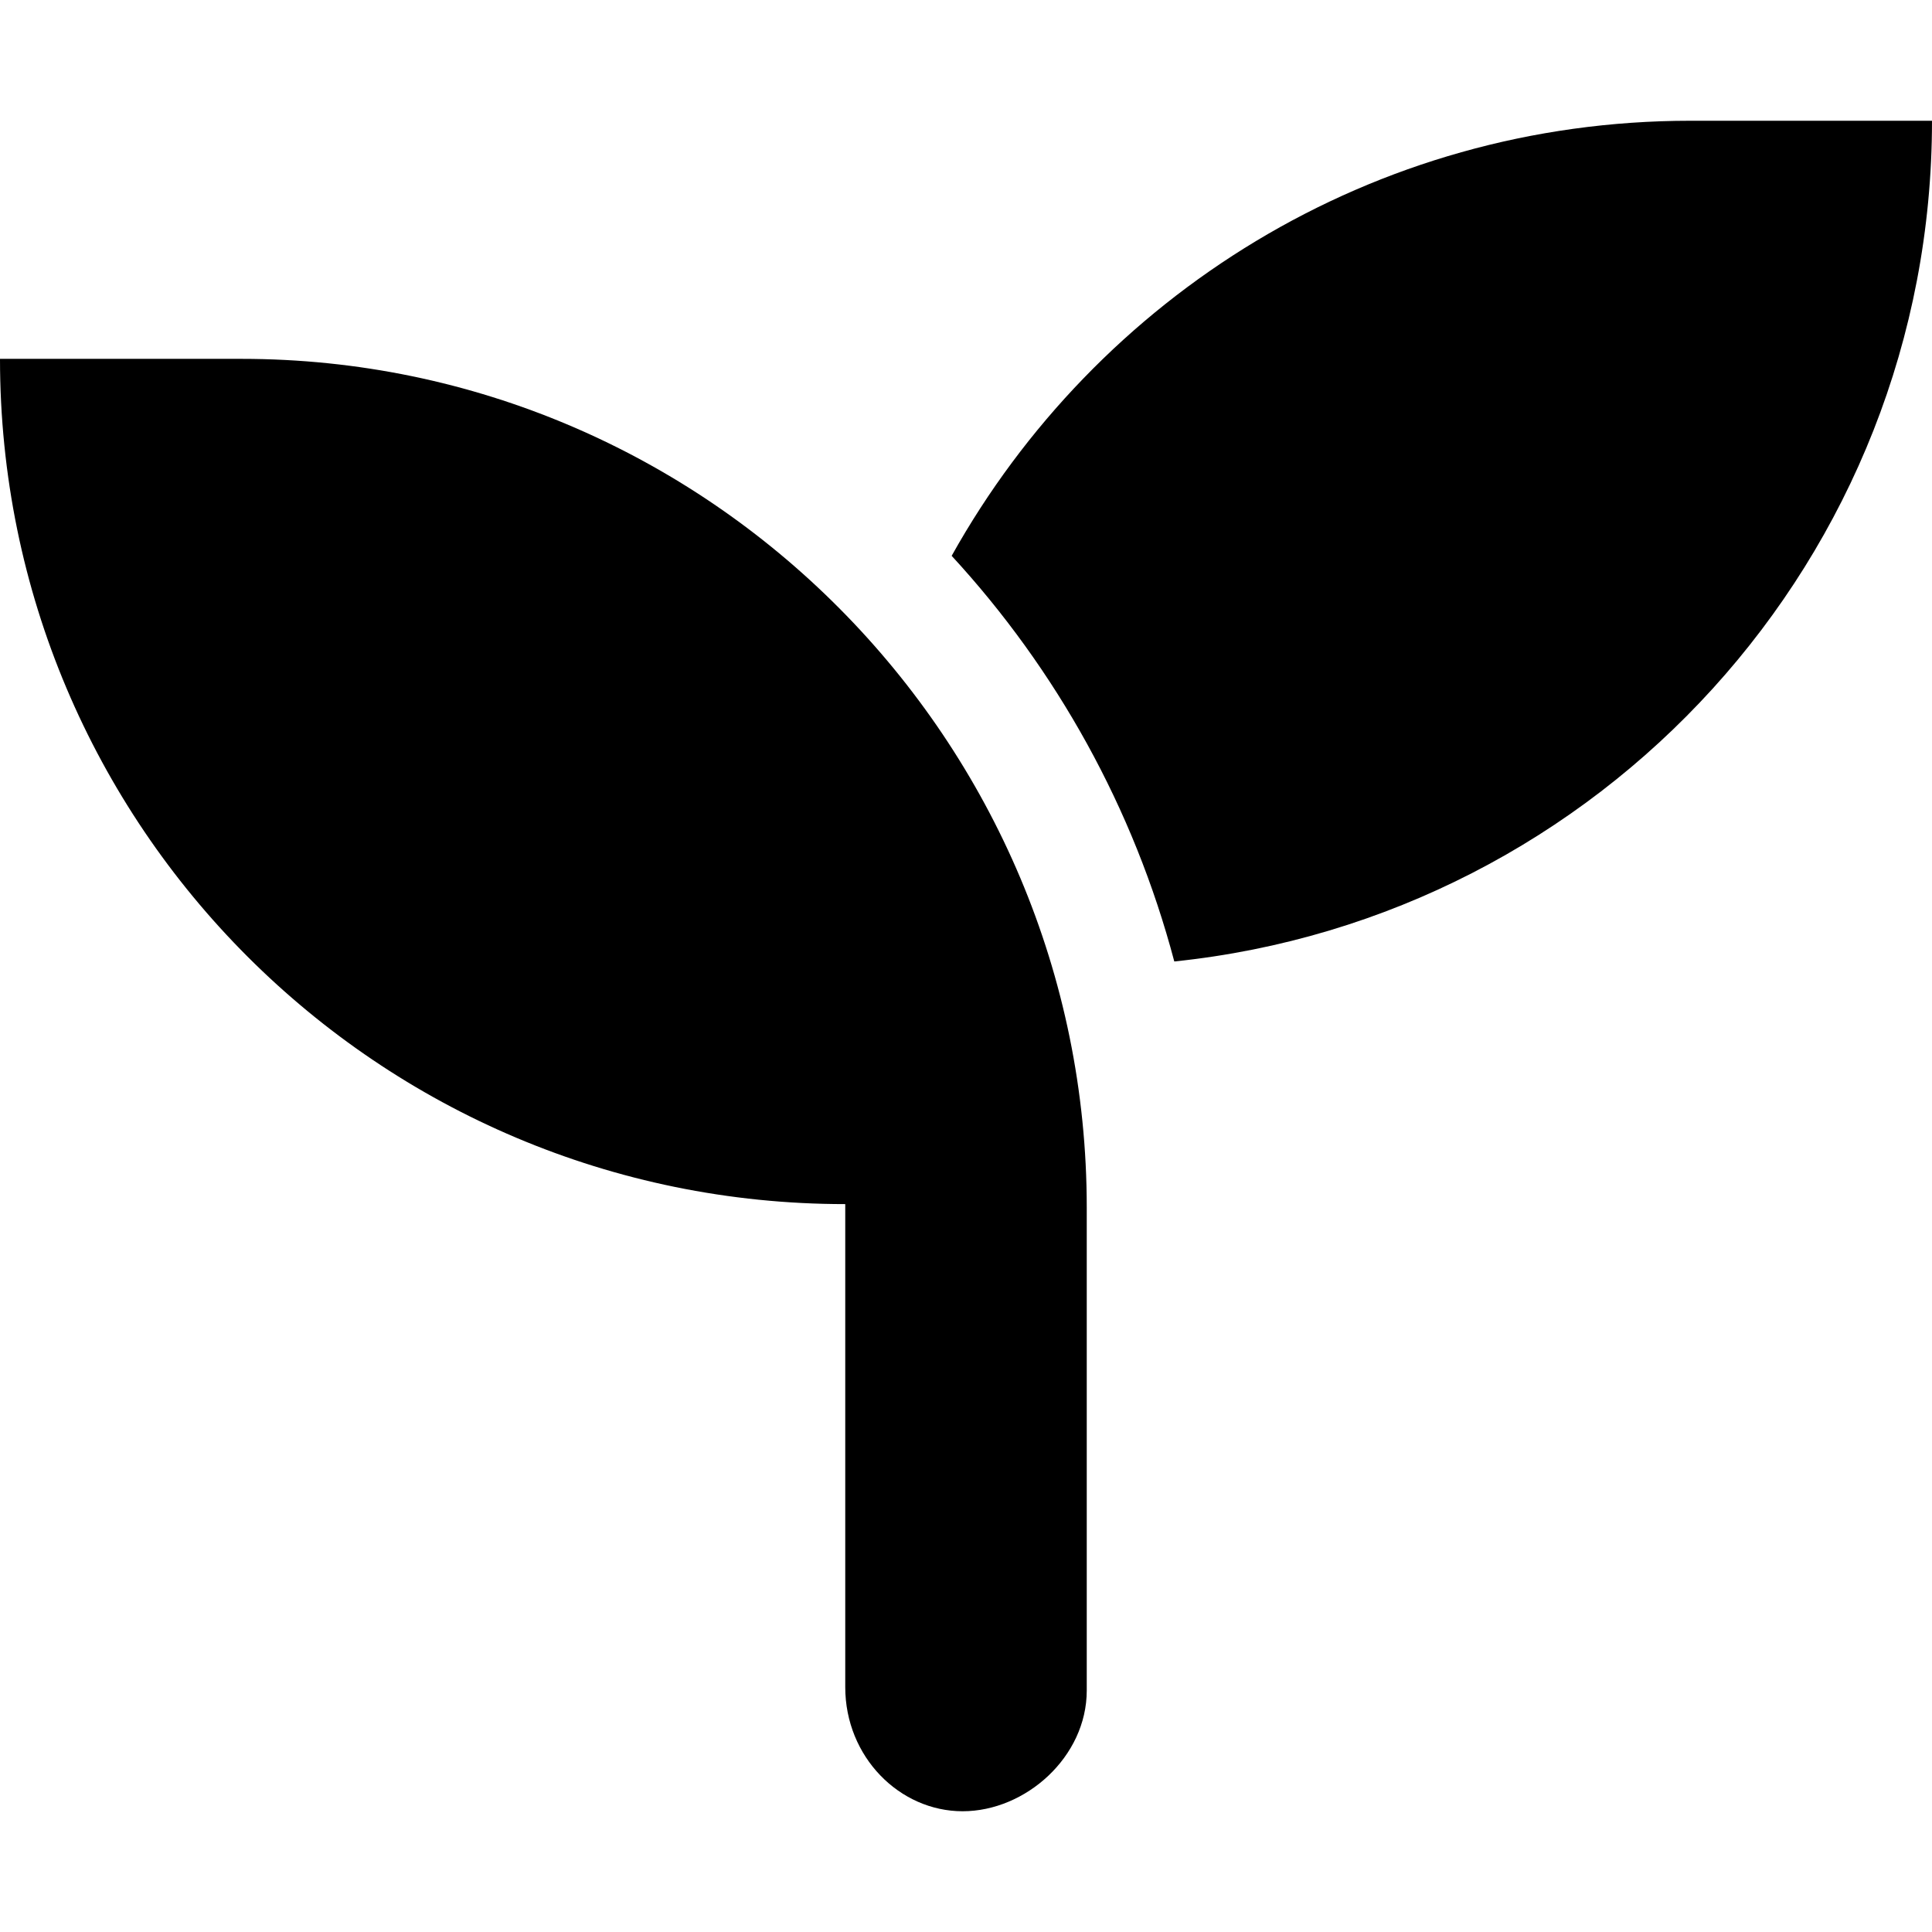
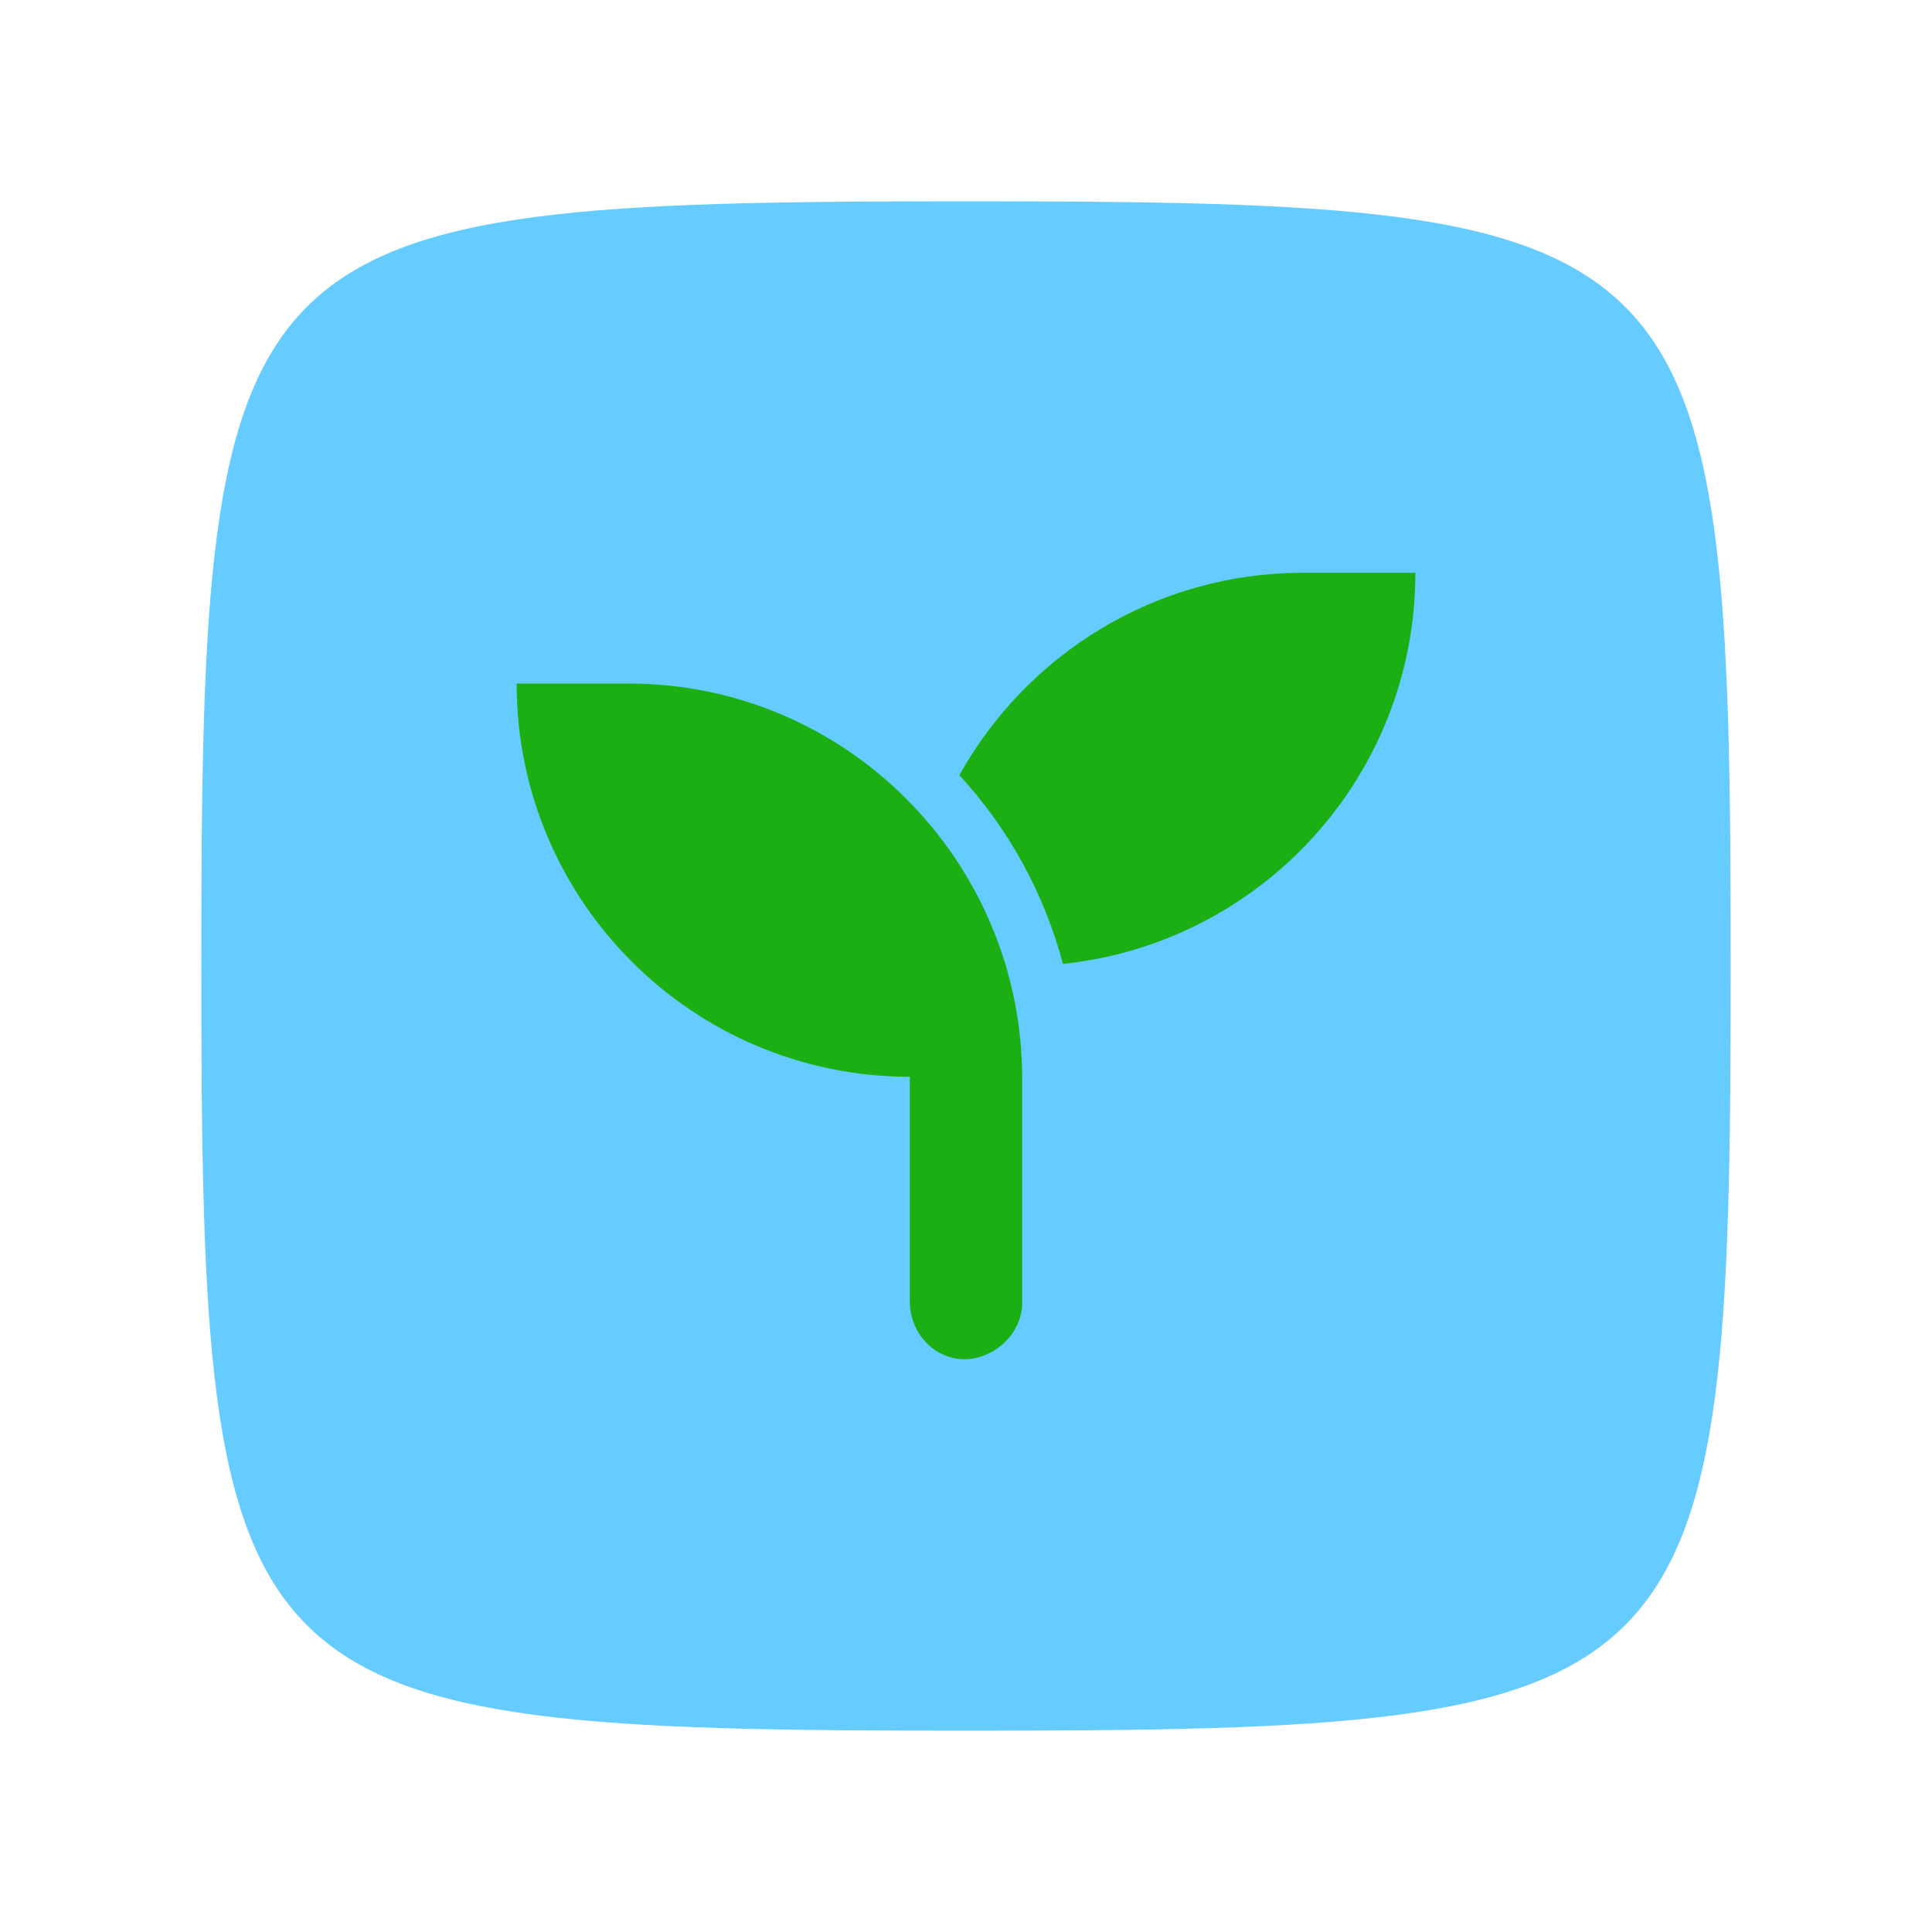
- <svg xmlns="http://www.w3.org/2000/svg" viewBox="0 0 512 512">
-   <path d="M64 95.1H0c0 123.8 100.3 224 224 224v128C224 465.6 238.4 480 255.1 480S288 465.6 288 448V320C288 196.3 187.7 95.1 64 95.1zM448 32c-84.25 0-157.4 46.5-195.8 115.3c27.75 30.12 48.25 66.88 59 107.5C424 243.1 512 147.9 512 32H448z" />
+ <svg xmlns="http://www.w3.org/2000/svg" id="SvgjsSvg1001" width="288" height="288" version="1.1">
+   <path id="SvgjsPath1012" d="M 144,0 C 5,0 0,5 0,144 0,283 5,288 144,288 283,288 288,283 288,144 288,5 283,0 144,0 Z" transform="matrix(0.7916,0,0,0.7916,30.0096,30.0096)" fill="#66ccff" />
+   <defs id="SvgjsDefs1002" />
+   <g id="SvgjsG1008" transform="matrix(0.4652,0,0,0.4652,77.0112,77.0112)">
+     <svg viewBox="0 0 512 512" width="288" height="288">
+       <path d="M64 95.1H0c0 123.8 100.3 224 224 224v128C224 465.6 238.4 480 255.1 480S288 465.6 288 448V320C288 196.3 187.7 95.1 64 95.1zM448 32c-84.25 0-157.4 46.5-195.8 115.3c27.75 30.12 48.25 66.88 59 107.5C424 243.1 512 147.9 512 32H448z" fill="#1caf13" class="color000 svgShape" />
+     </svg>
+   </g>
</svg>
